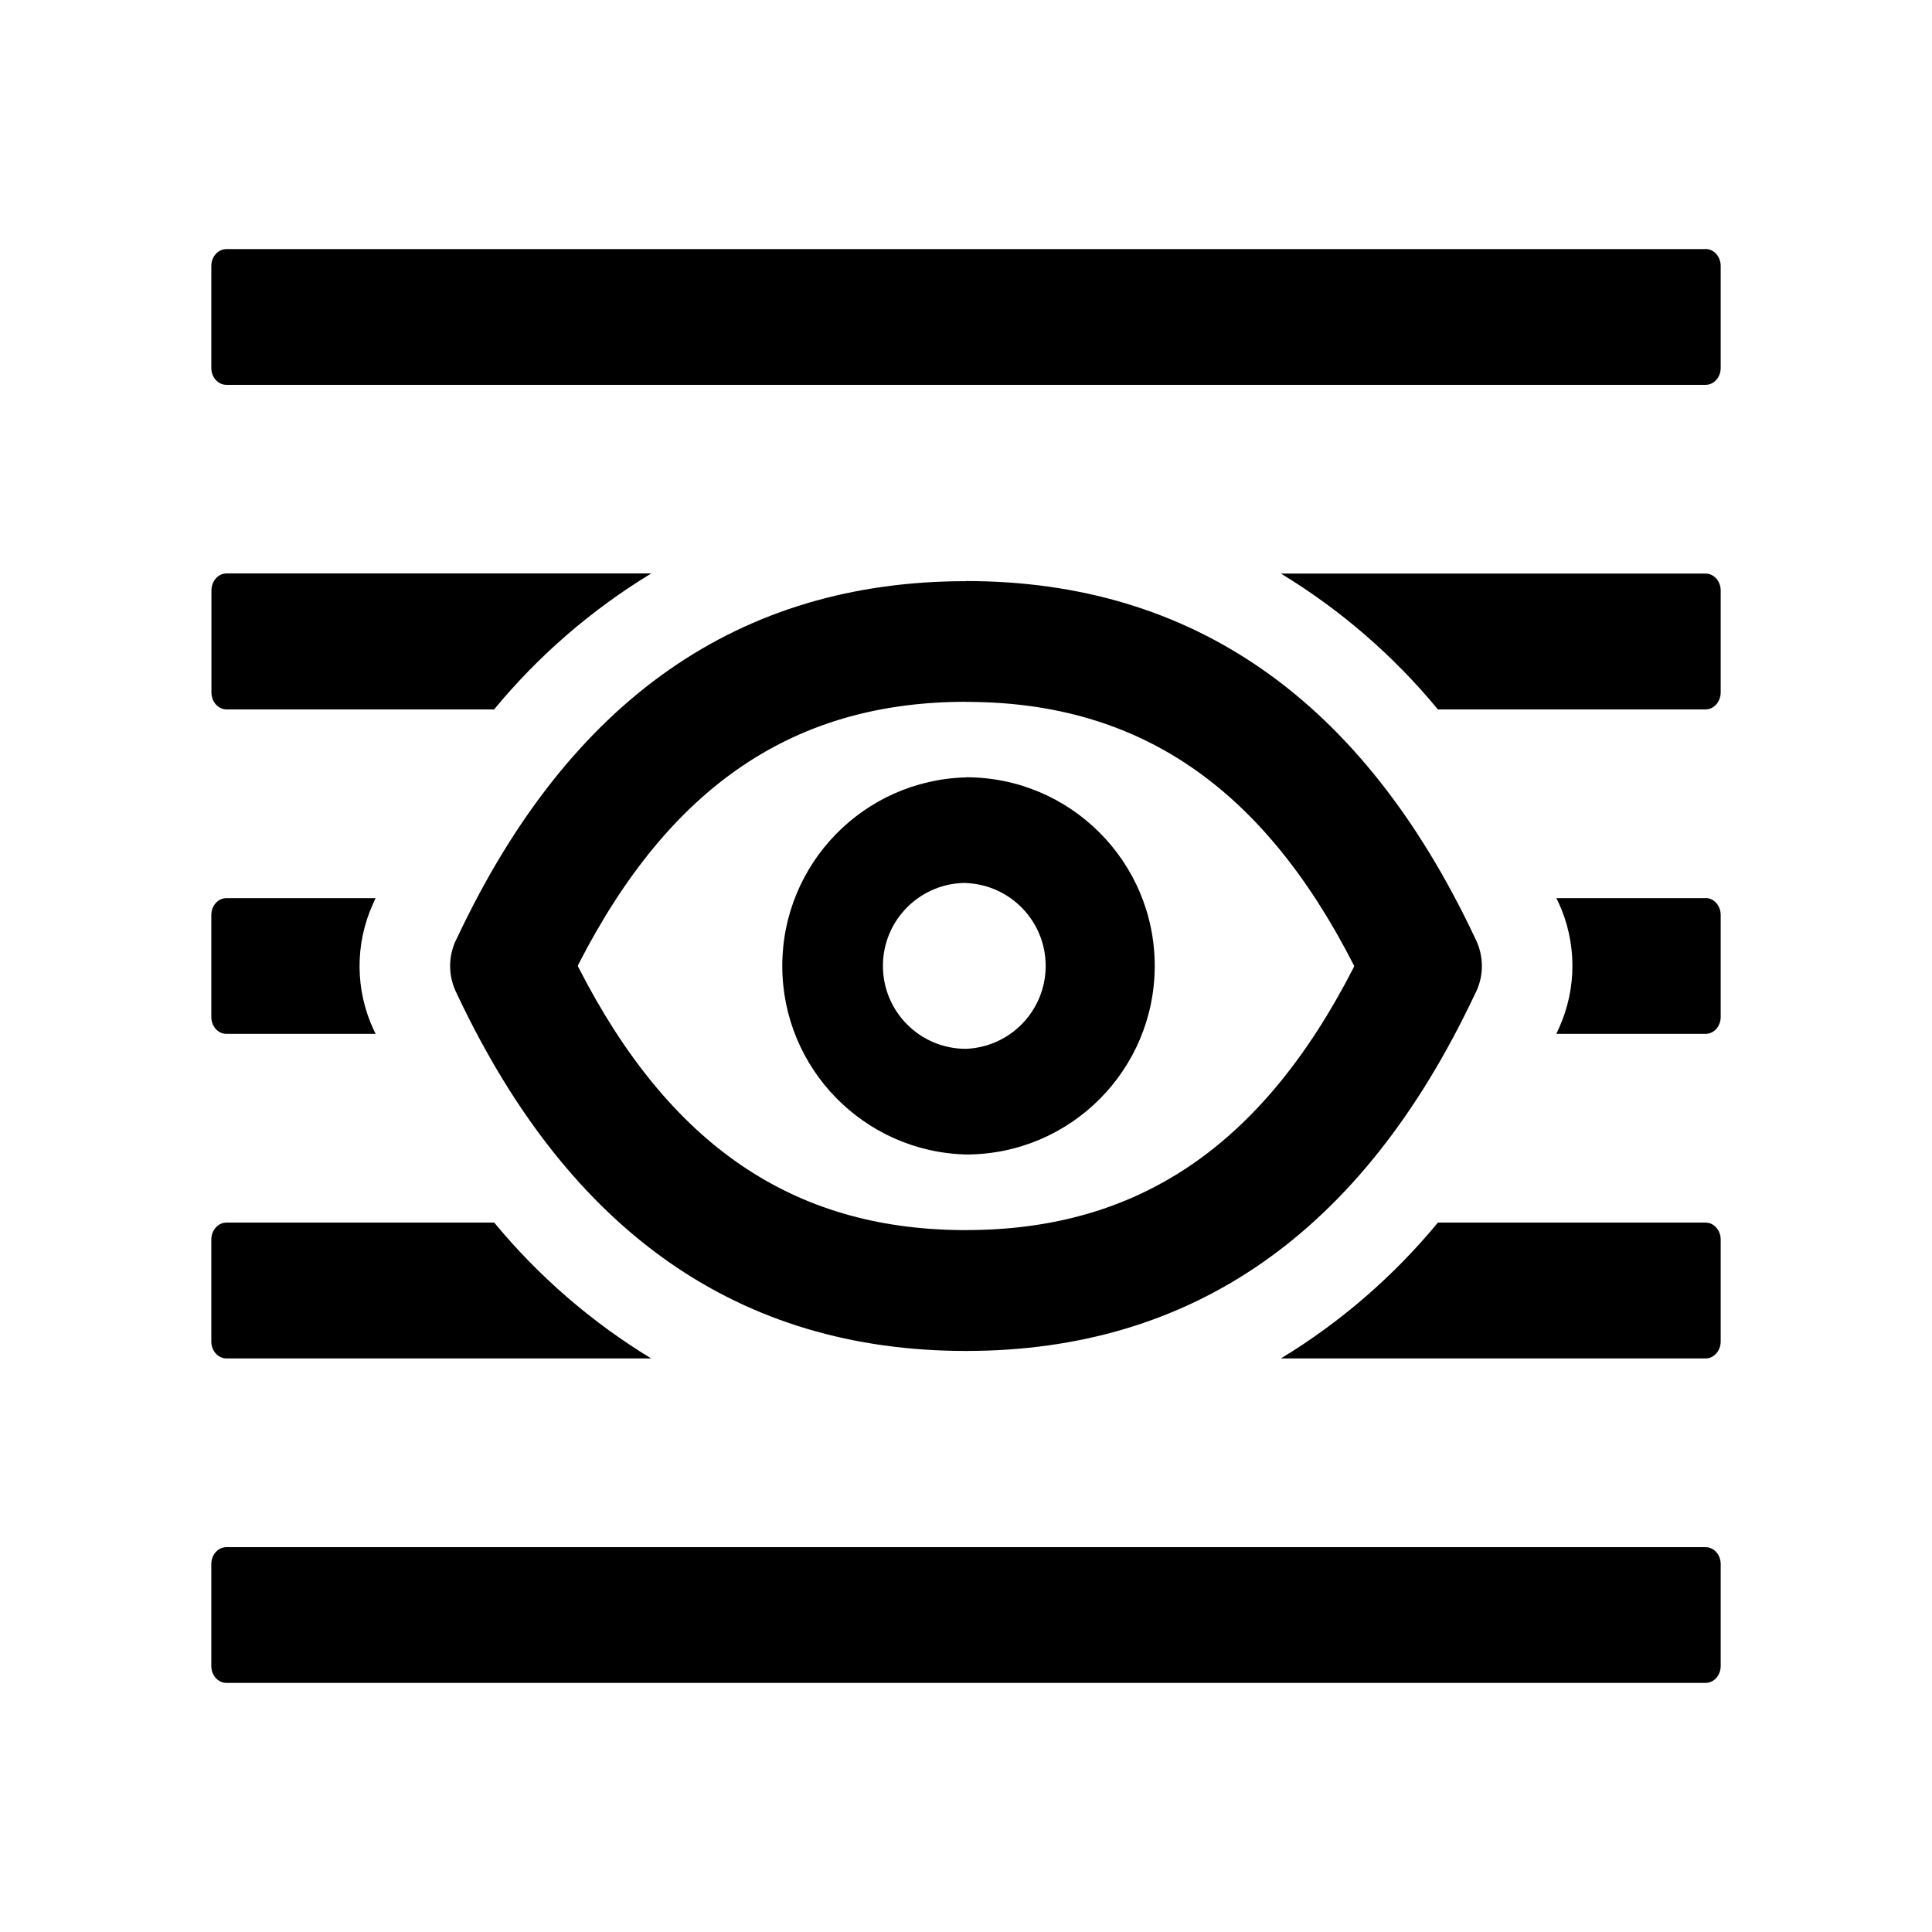
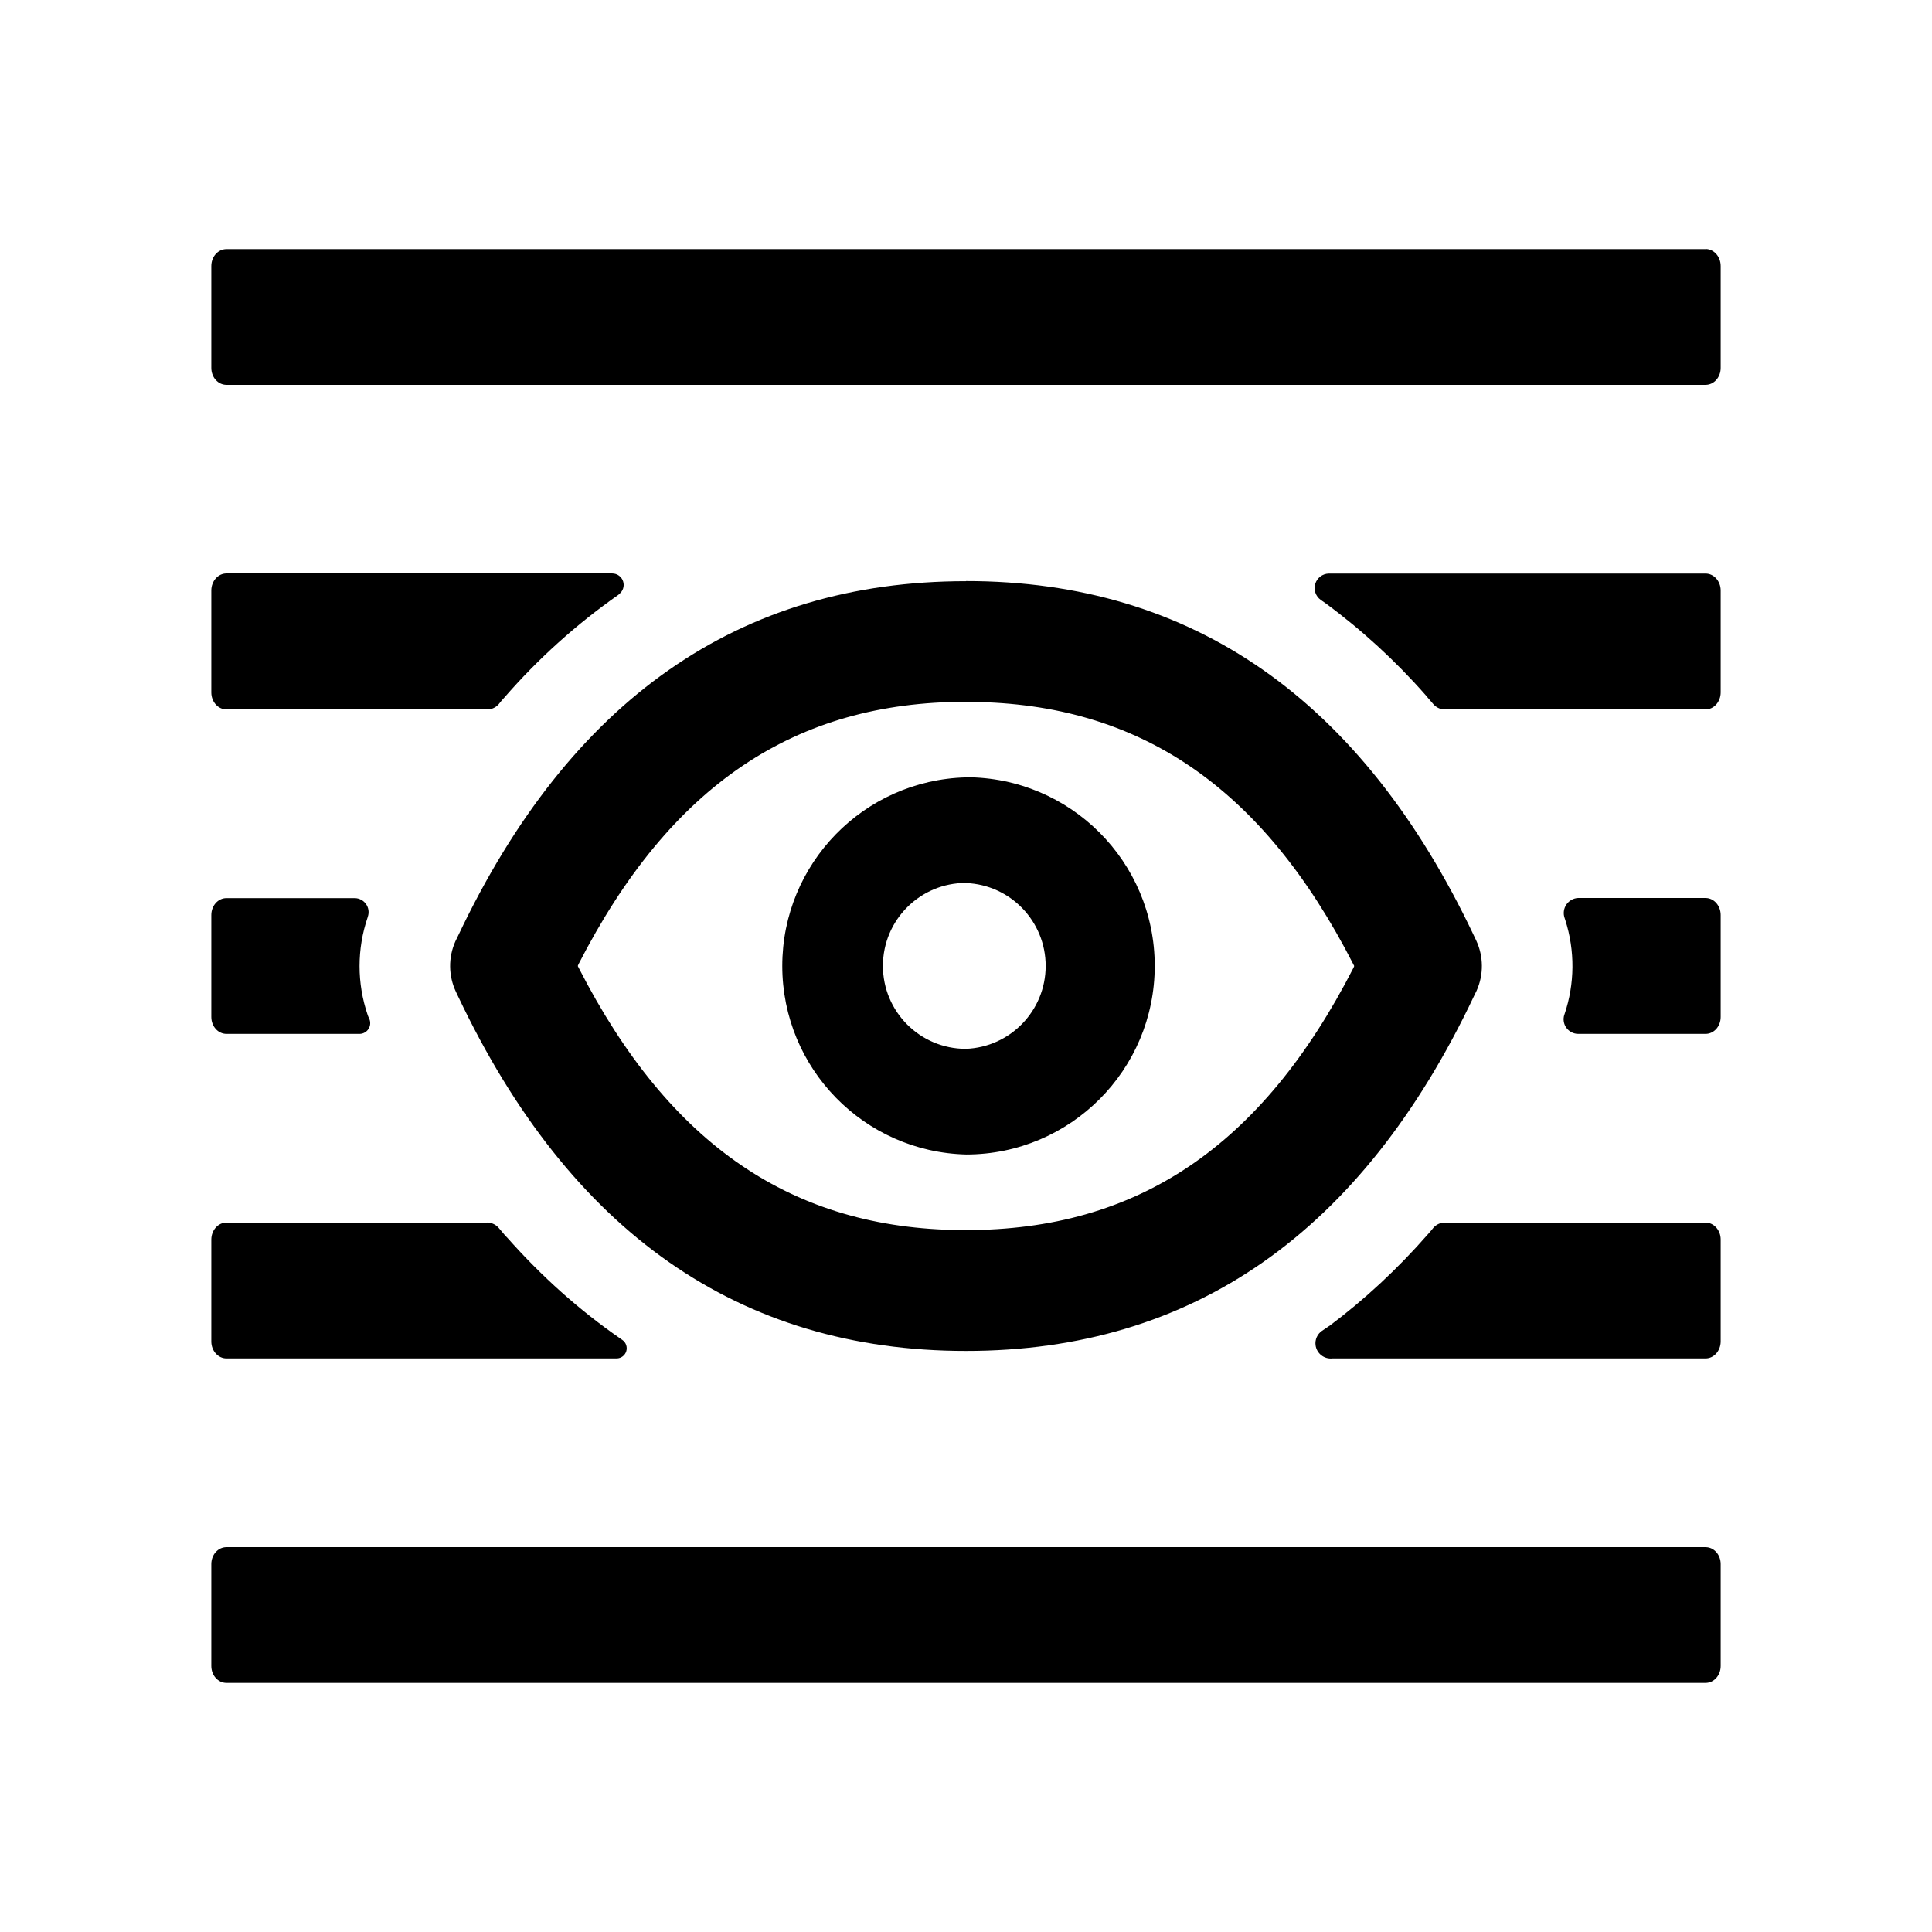
- <svg xmlns="http://www.w3.org/2000/svg" t="1679049593290" class="icon" viewBox="0 0 1024 1024" version="1.1" p-id="1428" width="200" height="200">
-   <path d="M904 820.032c4.416 0 8 3.968 8 8.96v54.016c0 4.992-3.584 8.96-8 8.96H120c-4.416 0-8-3.968-8-8.96v-54.016c0-4.992 3.584-8.96 8-8.96h784zM904 648c4.416 0 8 4.032 8 8.96v54.016c0 4.992-3.584 9.024-8 9.024H678.912a329.984 329.984 0 0 0 83.2-72H904z m-784 0h141.952a330.24 330.24 0 0 0 83.2 72H120c-4.416 0-8-4.032-8-8.96v-54.016c0-4.992 3.584-9.024 8-9.024z m392-340.032c120.192 0 209.92 62.912 269.184 187.904l1.216 2.56a32 32 0 0 1 0.192 26.752l-0.256 0.512-1.152 2.368C721.92 653.12 632.32 716.032 512 716.032c-120.192 0-209.92-62.912-269.184-187.904l-1.152-2.432a32 32 0 0 1-0.256-26.88l0.256-0.512 1.152-2.368C302.08 370.88 391.68 308.032 512 308.032z m0 64c-90.368 0-156.608 43.84-205.44 139.2l-0.32 0.832 0.448 0.896c48.256 94.336 113.664 138.24 202.56 139.072H512c90.368 0 156.608-43.776 205.44-139.136l0.32-0.832-0.448-0.896c-48.256-94.336-113.664-138.24-202.56-139.072H512z m0 40a99.968 99.968 0 1 1 0.128 199.936A99.968 99.968 0 0 1 512 412.032z m0 56a43.968 43.968 0 1 0-0.128 87.936 43.968 43.968 0 0 0 0.128-87.872z m-312.896 8l-0.896 1.92-0.448 1.024a80 80 0 0 0 0.448 67.264l0.896 1.792H120c-4.416 0-8-3.968-8-8.96v-54.016c0-4.992 3.584-8.96 8-8.96h79.104z m704.896 0c4.416 0 8 4.032 8 9.024v54.016c0 4.992-3.584 8.96-8 8.96h-79.104l0.96-2.112 0.384-0.832a80 80 0 0 0-0.384-67.072l-0.96-1.92H904zM345.088 304a329.984 329.984 0 0 0-83.2 72H120.064c-4.416 0-8-4.032-8-8.96v-54.08c0-4.992 3.584-9.024 8-9.024h225.088z m333.76 0H904c4.416 0 8 4.032 8 8.96v54.016c0 4.992-3.584 9.024-8 9.024H762.112a330.176 330.176 0 0 0-83.2-72zM904 131.968c4.416 0 8 4.032 8 9.024v54.016c0 4.992-3.584 8.96-8 8.96H120c-4.416 0-8-3.968-8-8.96v-54.016c0-4.992 3.584-8.96 8-8.96h784z" p-id="1429" />
+ <svg xmlns="http://www.w3.org/2000/svg" t="1679309418968" class="icon" viewBox="0 0 1024 1024" version="1.1" p-id="2630" width="200" height="200">
+   <path d="M904 820.032c4.416 0 8 3.968 8 8.96v54.016c0 4.992-3.584 8.96-8 8.96H120c-4.416 0-8-3.968-8-8.96v-54.016c0-4.992 3.584-8.96 8-8.96h784z m8-163.008v53.952c0 4.992-3.584 9.024-8 9.024H706.24a8.128 8.128 0 0 1-8.96-6.976 8 8 0 0 1 3.456-7.68l3.136-2.112 0.64-0.448h0.064c18.624-13.952 36.096-30.144 52.288-48.64l1.728-1.984 1.088-1.344a8.064 8.064 0 0 1 6.656-2.816H904c4.416 0 8 4.032 8 8.96zM120 648h137.408a8.128 8.128 0 0 1 6.912 2.816l1.92 2.24 1.6 1.92 0.96 0.96c18.368 20.736 38.336 38.528 59.776 53.376l1.28 0.896a5.376 5.376 0 0 1-2.944 9.792H120c-4.416 0-8-4.032-8-8.96v-54.016c0-4.992 3.584-9.024 8-9.024z m392-340.032c120.192 0 209.92 62.912 269.184 187.904l1.216 2.56a32 32 0 0 1 0.192 26.752l-0.256 0.512-1.152 2.368C721.92 653.12 632.32 716.032 512 716.032c-120.192 0-209.92-62.912-269.184-187.904l-1.152-2.432a32 32 0 0 1-0.256-26.88l0.256-0.512 1.152-2.368C302.08 370.88 391.68 308.032 512 308.032z m0 64c-90.368 0-156.608 43.84-205.44 139.2l-0.32 0.832 0.448 0.896c48.256 94.336 113.664 138.24 202.56 139.072H512c90.368 0 156.608-43.776 205.44-139.136l0.32-0.832-0.448-0.896c-48.256-94.336-113.664-138.24-202.56-139.072H512z m0 40a99.968 99.968 0 1 1 0.128 199.936A99.968 99.968 0 0 1 512 412.032z m0 56a43.968 43.968 0 1 0-0.128 87.936 43.968 43.968 0 0 0 0.128-87.872z m-317.056 17.92l-0.064 0.256a80 80 0 0 0 0 51.84l0.256 0.704 0.64 1.408a5.696 5.696 0 0 1-4.992 7.872H120c-4.416 0-8-3.968-8-8.96v-54.016c0-4.992 3.584-8.96 8-8.96h68.032a7.424 7.424 0 0 1 6.912 9.856zM912 484.992v54.016c0 4.992-3.584 8.96-8 8.96h-67.52a7.744 7.744 0 0 1-7.36-10.112l0.128-0.32a80 80 0 0 0 0.384-49.92l-0.256-0.768a8 8 0 0 1 8.064-10.88H904c4.416 0 8 4.032 8 9.024zM327.936 315.136a334.08 334.08 0 0 0-60.8 54.784l-1.28 1.408-1.536 1.92a8.128 8.128 0 0 1-6.784 2.752H120c-4.416 0-8-4.032-8-8.96v-54.08c0-4.992 3.584-9.024 8-9.024h204.544a6.08 6.08 0 0 1 3.584 10.944l-0.192 0.192zM704.256 304H904c4.416 0 8 4.032 8 8.96v54.016c0 4.992-3.584 9.024-8 9.024H766.592a8.128 8.128 0 0 1-6.912-2.816l-1.536-1.792-1.28-1.472-1.28-1.536a336.384 336.384 0 0 0-53.248-48.832l-1.408-0.96-0.896-0.64A7.68 7.68 0 0 1 704.256 304zM904 131.968c4.416 0 8 4.032 8 9.024v54.016c0 4.992-3.584 8.96-8 8.96H120c-4.416 0-8-3.968-8-8.96v-54.016c0-4.992 3.584-8.96 8-8.96h784z" p-id="2631" />
</svg>
